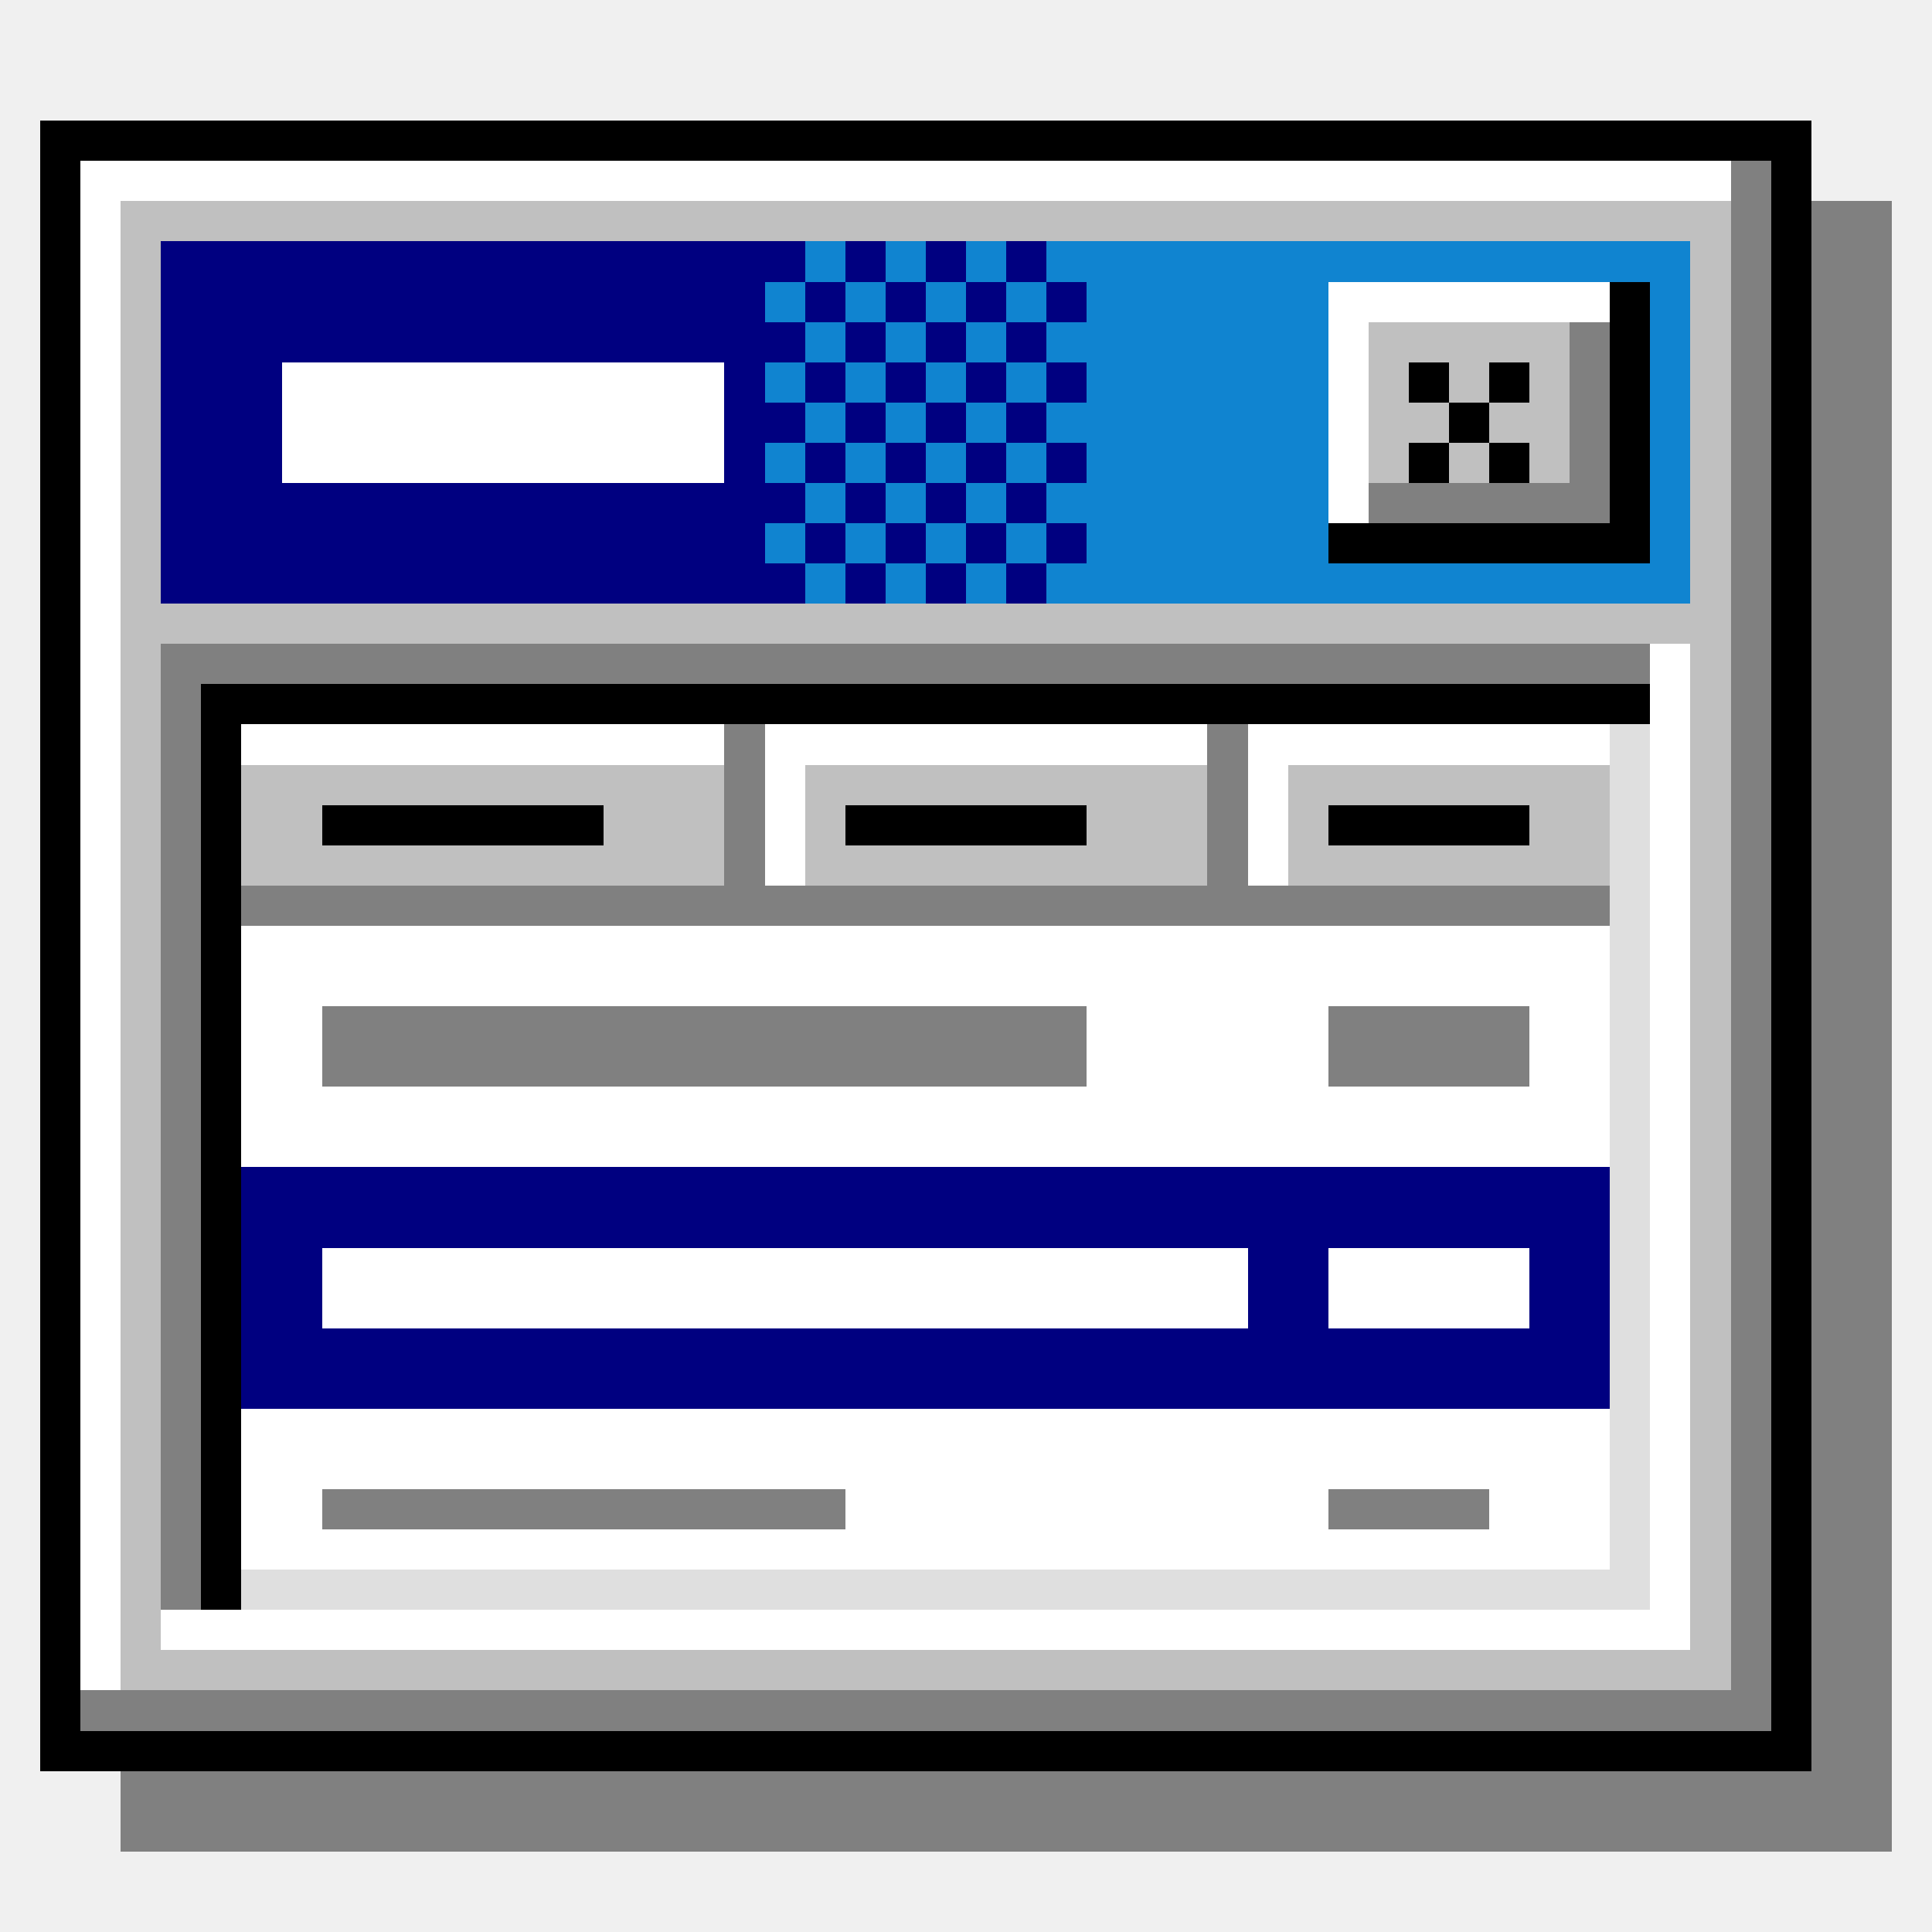
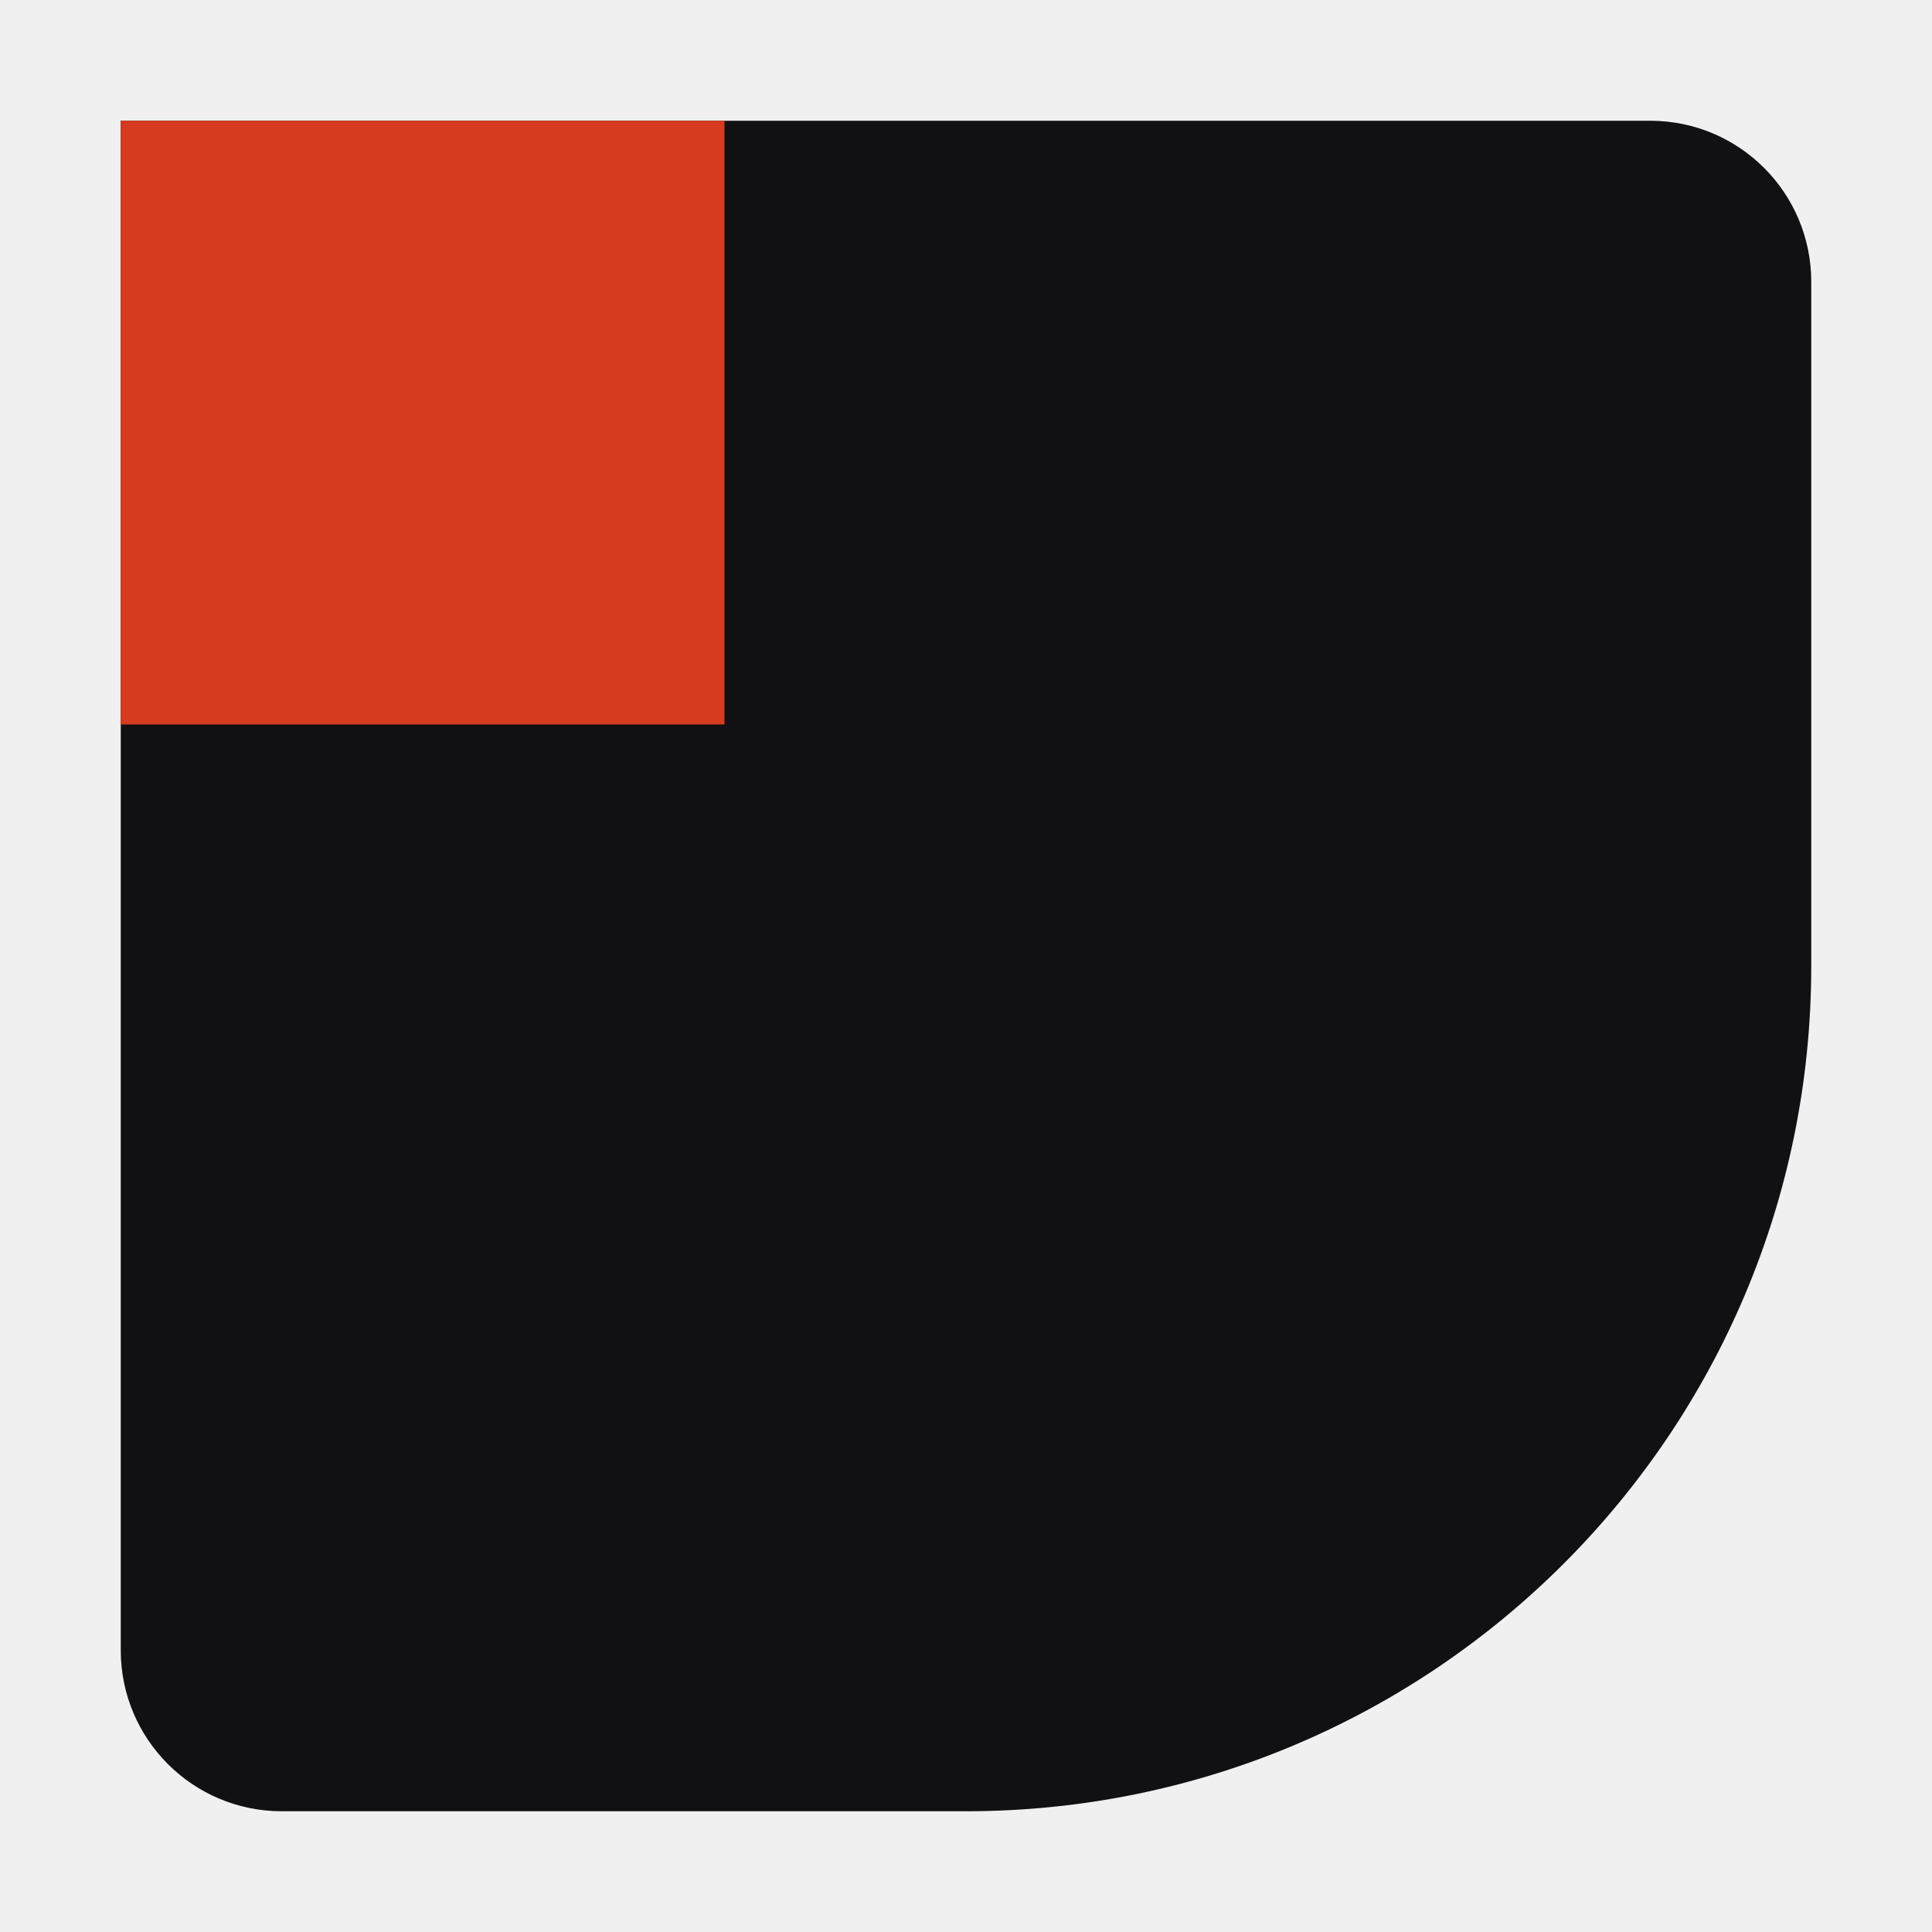
- <svg xmlns="http://www.w3.org/2000/svg" width="48" height="48" viewBox="0 0 48 48" shape-rendering="crispEdges" role="img" aria-label="rowkit">
-   <path fill="#000000" d="M1 3h44v1h-44zM1 4h1v1h-1zM44 4h1v1h-1zM1 5h1v1h-1zM44 5h1v1h-1zM1 6h1v1h-1zM44 6h1v1h-1zM1 7h1v1h-1zM40 7h1v1h-1zM44 7h1v1h-1zM1 8h1v1h-1zM40 8h1v1h-1zM44 8h1v1h-1zM1 9h1v1h-1zM35 9h1v1h-1zM37 9h1v1h-1zM40 9h1v1h-1zM44 9h1v1h-1zM1 10h1v1h-1zM36 10h1v1h-1zM40 10h1v1h-1zM44 10h1v1h-1zM1 11h1v1h-1zM35 11h1v1h-1zM37 11h1v1h-1zM40 11h1v1h-1zM44 11h1v1h-1zM1 12h1v1h-1zM40 12h1v1h-1zM44 12h1v1h-1zM1 13h1v1h-1zM33 13h8v1h-8zM44 13h1v1h-1zM1 14h1v1h-1zM44 14h1v1h-1zM1 15h1v1h-1zM44 15h1v1h-1zM1 16h1v1h-1zM44 16h1v1h-1zM1 17h1v1h-1zM5 17h36v1h-36zM44 17h1v1h-1zM1 18h1v1h-1zM5 18h1v1h-1zM44 18h1v1h-1zM1 19h1v1h-1zM5 19h1v1h-1zM44 19h1v1h-1zM1 20h1v1h-1zM5 20h1v1h-1zM8 20h7v1h-7zM21 20h6v1h-6zM33 20h5v1h-5zM44 20h1v1h-1zM1 21h1v1h-1zM5 21h1v1h-1zM44 21h1v1h-1zM1 22h1v1h-1zM5 22h1v1h-1zM44 22h1v1h-1zM1 23h1v1h-1zM5 23h1v1h-1zM44 23h1v1h-1zM1 24h1v1h-1zM5 24h1v1h-1zM44 24h1v1h-1zM1 25h1v1h-1zM5 25h1v1h-1zM44 25h1v1h-1zM1 26h1v1h-1zM5 26h1v1h-1zM44 26h1v1h-1zM1 27h1v1h-1zM5 27h1v1h-1zM44 27h1v1h-1zM1 28h1v1h-1zM5 28h1v1h-1zM44 28h1v1h-1zM1 29h1v1h-1zM5 29h1v1h-1zM44 29h1v1h-1zM1 30h1v1h-1zM5 30h1v1h-1zM44 30h1v1h-1zM1 31h1v1h-1zM5 31h1v1h-1zM44 31h1v1h-1zM1 32h1v1h-1zM5 32h1v1h-1zM44 32h1v1h-1zM1 33h1v1h-1zM5 33h1v1h-1zM44 33h1v1h-1zM1 34h1v1h-1zM5 34h1v1h-1zM44 34h1v1h-1zM1 35h1v1h-1zM5 35h1v1h-1zM44 35h1v1h-1zM1 36h1v1h-1zM5 36h1v1h-1zM44 36h1v1h-1zM1 37h1v1h-1zM5 37h1v1h-1zM44 37h1v1h-1zM1 38h1v1h-1zM5 38h1v1h-1zM44 38h1v1h-1zM1 39h1v1h-1zM5 39h1v1h-1zM44 39h1v1h-1zM1 40h1v1h-1zM44 40h1v1h-1zM1 41h1v1h-1zM44 41h1v1h-1zM1 42h1v1h-1zM44 42h1v1h-1zM1 43h44v1h-44z" />
-   <path fill="#000080" d="M4 6h16v1h-16zM21 6h1v1h-1zM23 6h1v1h-1zM25 6h1v1h-1zM4 7h15v1h-15zM20 7h1v1h-1zM22 7h1v1h-1zM24 7h1v1h-1zM26 7h1v1h-1zM4 8h16v1h-16zM21 8h1v1h-1zM23 8h1v1h-1zM25 8h1v1h-1zM4 9h3v1h-3zM18 9h1v1h-1zM20 9h1v1h-1zM22 9h1v1h-1zM24 9h1v1h-1zM26 9h1v1h-1zM4 10h3v1h-3zM18 10h2v1h-2zM21 10h1v1h-1zM23 10h1v1h-1zM25 10h1v1h-1zM4 11h3v1h-3zM18 11h1v1h-1zM20 11h1v1h-1zM22 11h1v1h-1zM24 11h1v1h-1zM26 11h1v1h-1zM4 12h16v1h-16zM21 12h1v1h-1zM23 12h1v1h-1zM25 12h1v1h-1zM4 13h15v1h-15zM20 13h1v1h-1zM22 13h1v1h-1zM24 13h1v1h-1zM26 13h1v1h-1zM4 14h16v1h-16zM21 14h1v1h-1zM23 14h1v1h-1zM25 14h1v1h-1zM6 29h34v1h-34zM6 30h34v1h-34zM6 31h2v1h-2zM31 31h2v1h-2zM38 31h2v1h-2zM6 32h2v1h-2zM31 32h2v1h-2zM38 32h2v1h-2zM6 33h34v1h-34zM6 34h34v1h-34z" />
-   <path fill="#1084d0" d="M20 6h1v1h-1zM22 6h1v1h-1zM24 6h1v1h-1zM26 6h16v1h-16zM19 7h1v1h-1zM21 7h1v1h-1zM23 7h1v1h-1zM25 7h1v1h-1zM27 7h6v1h-6zM41 7h1v1h-1zM20 8h1v1h-1zM22 8h1v1h-1zM24 8h1v1h-1zM26 8h7v1h-7zM41 8h1v1h-1zM19 9h1v1h-1zM21 9h1v1h-1zM23 9h1v1h-1zM25 9h1v1h-1zM27 9h6v1h-6zM41 9h1v1h-1zM20 10h1v1h-1zM22 10h1v1h-1zM24 10h1v1h-1zM26 10h7v1h-7zM41 10h1v1h-1zM19 11h1v1h-1zM21 11h1v1h-1zM23 11h1v1h-1zM25 11h1v1h-1zM27 11h6v1h-6zM41 11h1v1h-1zM20 12h1v1h-1zM22 12h1v1h-1zM24 12h1v1h-1zM26 12h7v1h-7zM41 12h1v1h-1zM19 13h1v1h-1zM21 13h1v1h-1zM23 13h1v1h-1zM25 13h1v1h-1zM27 13h6v1h-6zM41 13h1v1h-1zM20 14h1v1h-1zM22 14h1v1h-1zM24 14h1v1h-1zM26 14h16v1h-16z" />
-   <path fill="#808080" d="M43 4h1v1h-1zM43 5h1v1h-1zM45 5h2v1h-2zM43 6h1v1h-1zM45 6h2v1h-2zM43 7h1v1h-1zM45 7h2v1h-2zM39 8h1v1h-1zM43 8h1v1h-1zM45 8h2v1h-2zM39 9h1v1h-1zM43 9h1v1h-1zM45 9h2v1h-2zM39 10h1v1h-1zM43 10h1v1h-1zM45 10h2v1h-2zM39 11h1v1h-1zM43 11h1v1h-1zM45 11h2v1h-2zM34 12h6v1h-6zM43 12h1v1h-1zM45 12h2v1h-2zM43 13h1v1h-1zM45 13h2v1h-2zM43 14h1v1h-1zM45 14h2v1h-2zM43 15h1v1h-1zM45 15h2v1h-2zM4 16h37v1h-37zM43 16h1v1h-1zM45 16h2v1h-2zM4 17h1v1h-1zM43 17h1v1h-1zM45 17h2v1h-2zM4 18h1v1h-1zM18 18h1v1h-1zM30 18h1v1h-1zM43 18h1v1h-1zM45 18h2v1h-2zM4 19h1v1h-1zM18 19h1v1h-1zM30 19h1v1h-1zM43 19h1v1h-1zM45 19h2v1h-2zM4 20h1v1h-1zM18 20h1v1h-1zM30 20h1v1h-1zM43 20h1v1h-1zM45 20h2v1h-2zM4 21h1v1h-1zM18 21h1v1h-1zM30 21h1v1h-1zM43 21h1v1h-1zM45 21h2v1h-2zM4 22h1v1h-1zM6 22h34v1h-34zM43 22h1v1h-1zM45 22h2v1h-2zM4 23h1v1h-1zM43 23h1v1h-1zM45 23h2v1h-2zM4 24h1v1h-1zM43 24h1v1h-1zM45 24h2v1h-2zM4 25h1v1h-1zM8 25h19v1h-19zM33 25h5v1h-5zM43 25h1v1h-1zM45 25h2v1h-2zM4 26h1v1h-1zM8 26h19v1h-19zM33 26h5v1h-5zM43 26h1v1h-1zM45 26h2v1h-2zM4 27h1v1h-1zM43 27h1v1h-1zM45 27h2v1h-2zM4 28h1v1h-1zM43 28h1v1h-1zM45 28h2v1h-2zM4 29h1v1h-1zM43 29h1v1h-1zM45 29h2v1h-2zM4 30h1v1h-1zM43 30h1v1h-1zM45 30h2v1h-2zM4 31h1v1h-1zM43 31h1v1h-1zM45 31h2v1h-2zM4 32h1v1h-1zM43 32h1v1h-1zM45 32h2v1h-2zM4 33h1v1h-1zM43 33h1v1h-1zM45 33h2v1h-2zM4 34h1v1h-1zM43 34h1v1h-1zM45 34h2v1h-2zM4 35h1v1h-1zM43 35h1v1h-1zM45 35h2v1h-2zM4 36h1v1h-1zM43 36h1v1h-1zM45 36h2v1h-2zM4 37h1v1h-1zM8 37h13v1h-13zM33 37h4v1h-4zM43 37h1v1h-1zM45 37h2v1h-2zM4 38h1v1h-1zM43 38h1v1h-1zM45 38h2v1h-2zM4 39h1v1h-1zM43 39h1v1h-1zM45 39h2v1h-2zM43 40h1v1h-1zM45 40h2v1h-2zM43 41h1v1h-1zM45 41h2v1h-2zM2 42h42v1h-42zM45 42h2v1h-2zM45 43h2v1h-2zM3 44h44v1h-44zM3 45h44v1h-44z" />
-   <path fill="#c0c0c0" d="M3 5h40v1h-40zM3 6h1v1h-1zM42 6h1v1h-1zM3 7h1v1h-1zM42 7h1v1h-1zM3 8h1v1h-1zM34 8h5v1h-5zM42 8h1v1h-1zM3 9h1v1h-1zM34 9h1v1h-1zM36 9h1v1h-1zM38 9h1v1h-1zM42 9h1v1h-1zM3 10h1v1h-1zM34 10h2v1h-2zM37 10h2v1h-2zM42 10h1v1h-1zM3 11h1v1h-1zM34 11h1v1h-1zM36 11h1v1h-1zM38 11h1v1h-1zM42 11h1v1h-1zM3 12h1v1h-1zM42 12h1v1h-1zM3 13h1v1h-1zM42 13h1v1h-1zM3 14h1v1h-1zM42 14h1v1h-1zM3 15h40v1h-40zM3 16h1v1h-1zM42 16h1v1h-1zM3 17h1v1h-1zM42 17h1v1h-1zM3 18h1v1h-1zM42 18h1v1h-1zM3 19h1v1h-1zM6 19h12v1h-12zM20 19h10v1h-10zM32 19h8v1h-8zM42 19h1v1h-1zM3 20h1v1h-1zM6 20h2v1h-2zM15 20h3v1h-3zM20 20h1v1h-1zM27 20h3v1h-3zM32 20h1v1h-1zM38 20h2v1h-2zM42 20h1v1h-1zM3 21h1v1h-1zM6 21h12v1h-12zM20 21h10v1h-10zM32 21h8v1h-8zM42 21h1v1h-1zM3 22h1v1h-1zM42 22h1v1h-1zM3 23h1v1h-1zM42 23h1v1h-1zM3 24h1v1h-1zM42 24h1v1h-1zM3 25h1v1h-1zM42 25h1v1h-1zM3 26h1v1h-1zM42 26h1v1h-1zM3 27h1v1h-1zM42 27h1v1h-1zM3 28h1v1h-1zM42 28h1v1h-1zM3 29h1v1h-1zM42 29h1v1h-1zM3 30h1v1h-1zM42 30h1v1h-1zM3 31h1v1h-1zM42 31h1v1h-1zM3 32h1v1h-1zM42 32h1v1h-1zM3 33h1v1h-1zM42 33h1v1h-1zM3 34h1v1h-1zM42 34h1v1h-1zM3 35h1v1h-1zM42 35h1v1h-1zM3 36h1v1h-1zM42 36h1v1h-1zM3 37h1v1h-1zM42 37h1v1h-1zM3 38h1v1h-1zM42 38h1v1h-1zM3 39h1v1h-1zM42 39h1v1h-1zM3 40h1v1h-1zM42 40h1v1h-1zM3 41h40v1h-40z" />
-   <path fill="#dfdfdf" d="M40 18h1v1h-1zM40 19h1v1h-1zM40 20h1v1h-1zM40 21h1v1h-1zM40 22h1v1h-1zM40 23h1v1h-1zM40 24h1v1h-1zM40 25h1v1h-1zM40 26h1v1h-1zM40 27h1v1h-1zM40 28h1v1h-1zM40 29h1v1h-1zM40 30h1v1h-1zM40 31h1v1h-1zM40 32h1v1h-1zM40 33h1v1h-1zM40 34h1v1h-1zM40 35h1v1h-1zM40 36h1v1h-1zM40 37h1v1h-1zM40 38h1v1h-1zM6 39h35v1h-35z" />
-   <path fill="#ffffff" d="M2 4h41v1h-41zM2 5h1v1h-1zM2 6h1v1h-1zM2 7h1v1h-1zM33 7h7v1h-7zM2 8h1v1h-1zM33 8h1v1h-1zM2 9h1v1h-1zM7 9h11v1h-11zM33 9h1v1h-1zM2 10h1v1h-1zM7 10h11v1h-11zM33 10h1v1h-1zM2 11h1v1h-1zM7 11h11v1h-11zM33 11h1v1h-1zM2 12h1v1h-1zM33 12h1v1h-1zM2 13h1v1h-1zM2 14h1v1h-1zM2 15h1v1h-1zM2 16h1v1h-1zM41 16h1v1h-1zM2 17h1v1h-1zM41 17h1v1h-1zM2 18h1v1h-1zM6 18h12v1h-12zM19 18h11v1h-11zM31 18h9v1h-9zM41 18h1v1h-1zM2 19h1v1h-1zM19 19h1v1h-1zM31 19h1v1h-1zM41 19h1v1h-1zM2 20h1v1h-1zM19 20h1v1h-1zM31 20h1v1h-1zM41 20h1v1h-1zM2 21h1v1h-1zM19 21h1v1h-1zM31 21h1v1h-1zM41 21h1v1h-1zM2 22h1v1h-1zM41 22h1v1h-1zM2 23h1v1h-1zM6 23h34v1h-34zM41 23h1v1h-1zM2 24h1v1h-1zM6 24h34v1h-34zM41 24h1v1h-1zM2 25h1v1h-1zM6 25h2v1h-2zM27 25h6v1h-6zM38 25h2v1h-2zM41 25h1v1h-1zM2 26h1v1h-1zM6 26h2v1h-2zM27 26h6v1h-6zM38 26h2v1h-2zM41 26h1v1h-1zM2 27h1v1h-1zM6 27h34v1h-34zM41 27h1v1h-1zM2 28h1v1h-1zM6 28h34v1h-34zM41 28h1v1h-1zM2 29h1v1h-1zM41 29h1v1h-1zM2 30h1v1h-1zM41 30h1v1h-1zM2 31h1v1h-1zM8 31h23v1h-23zM33 31h5v1h-5zM41 31h1v1h-1zM2 32h1v1h-1zM8 32h23v1h-23zM33 32h5v1h-5zM41 32h1v1h-1zM2 33h1v1h-1zM41 33h1v1h-1zM2 34h1v1h-1zM41 34h1v1h-1zM2 35h1v1h-1zM6 35h34v1h-34zM41 35h1v1h-1zM2 36h1v1h-1zM6 36h34v1h-34zM41 36h1v1h-1zM2 37h1v1h-1zM6 37h2v1h-2zM21 37h12v1h-12zM37 37h3v1h-3zM41 37h1v1h-1zM2 38h1v1h-1zM6 38h34v1h-34zM41 38h1v1h-1zM2 39h1v1h-1zM41 39h1v1h-1zM2 40h1v1h-1zM4 40h38v1h-38zM2 41h1v1h-1z" />
+ <svg xmlns="http://www.w3.org/2000/svg" width="48" height="48" viewBox="0 0 48 48" fill="none">
+   <path d="M3 3H41C43.209 3 45 4.791 45 7V24C45 35.598 35.598 45 24 45H7C4.791 45 3 43.209 3 41V3Z" fill="#111114" />
+   <path d="M3 3H18V18H3V3Z" fill="#D63A1F" />
</svg>
